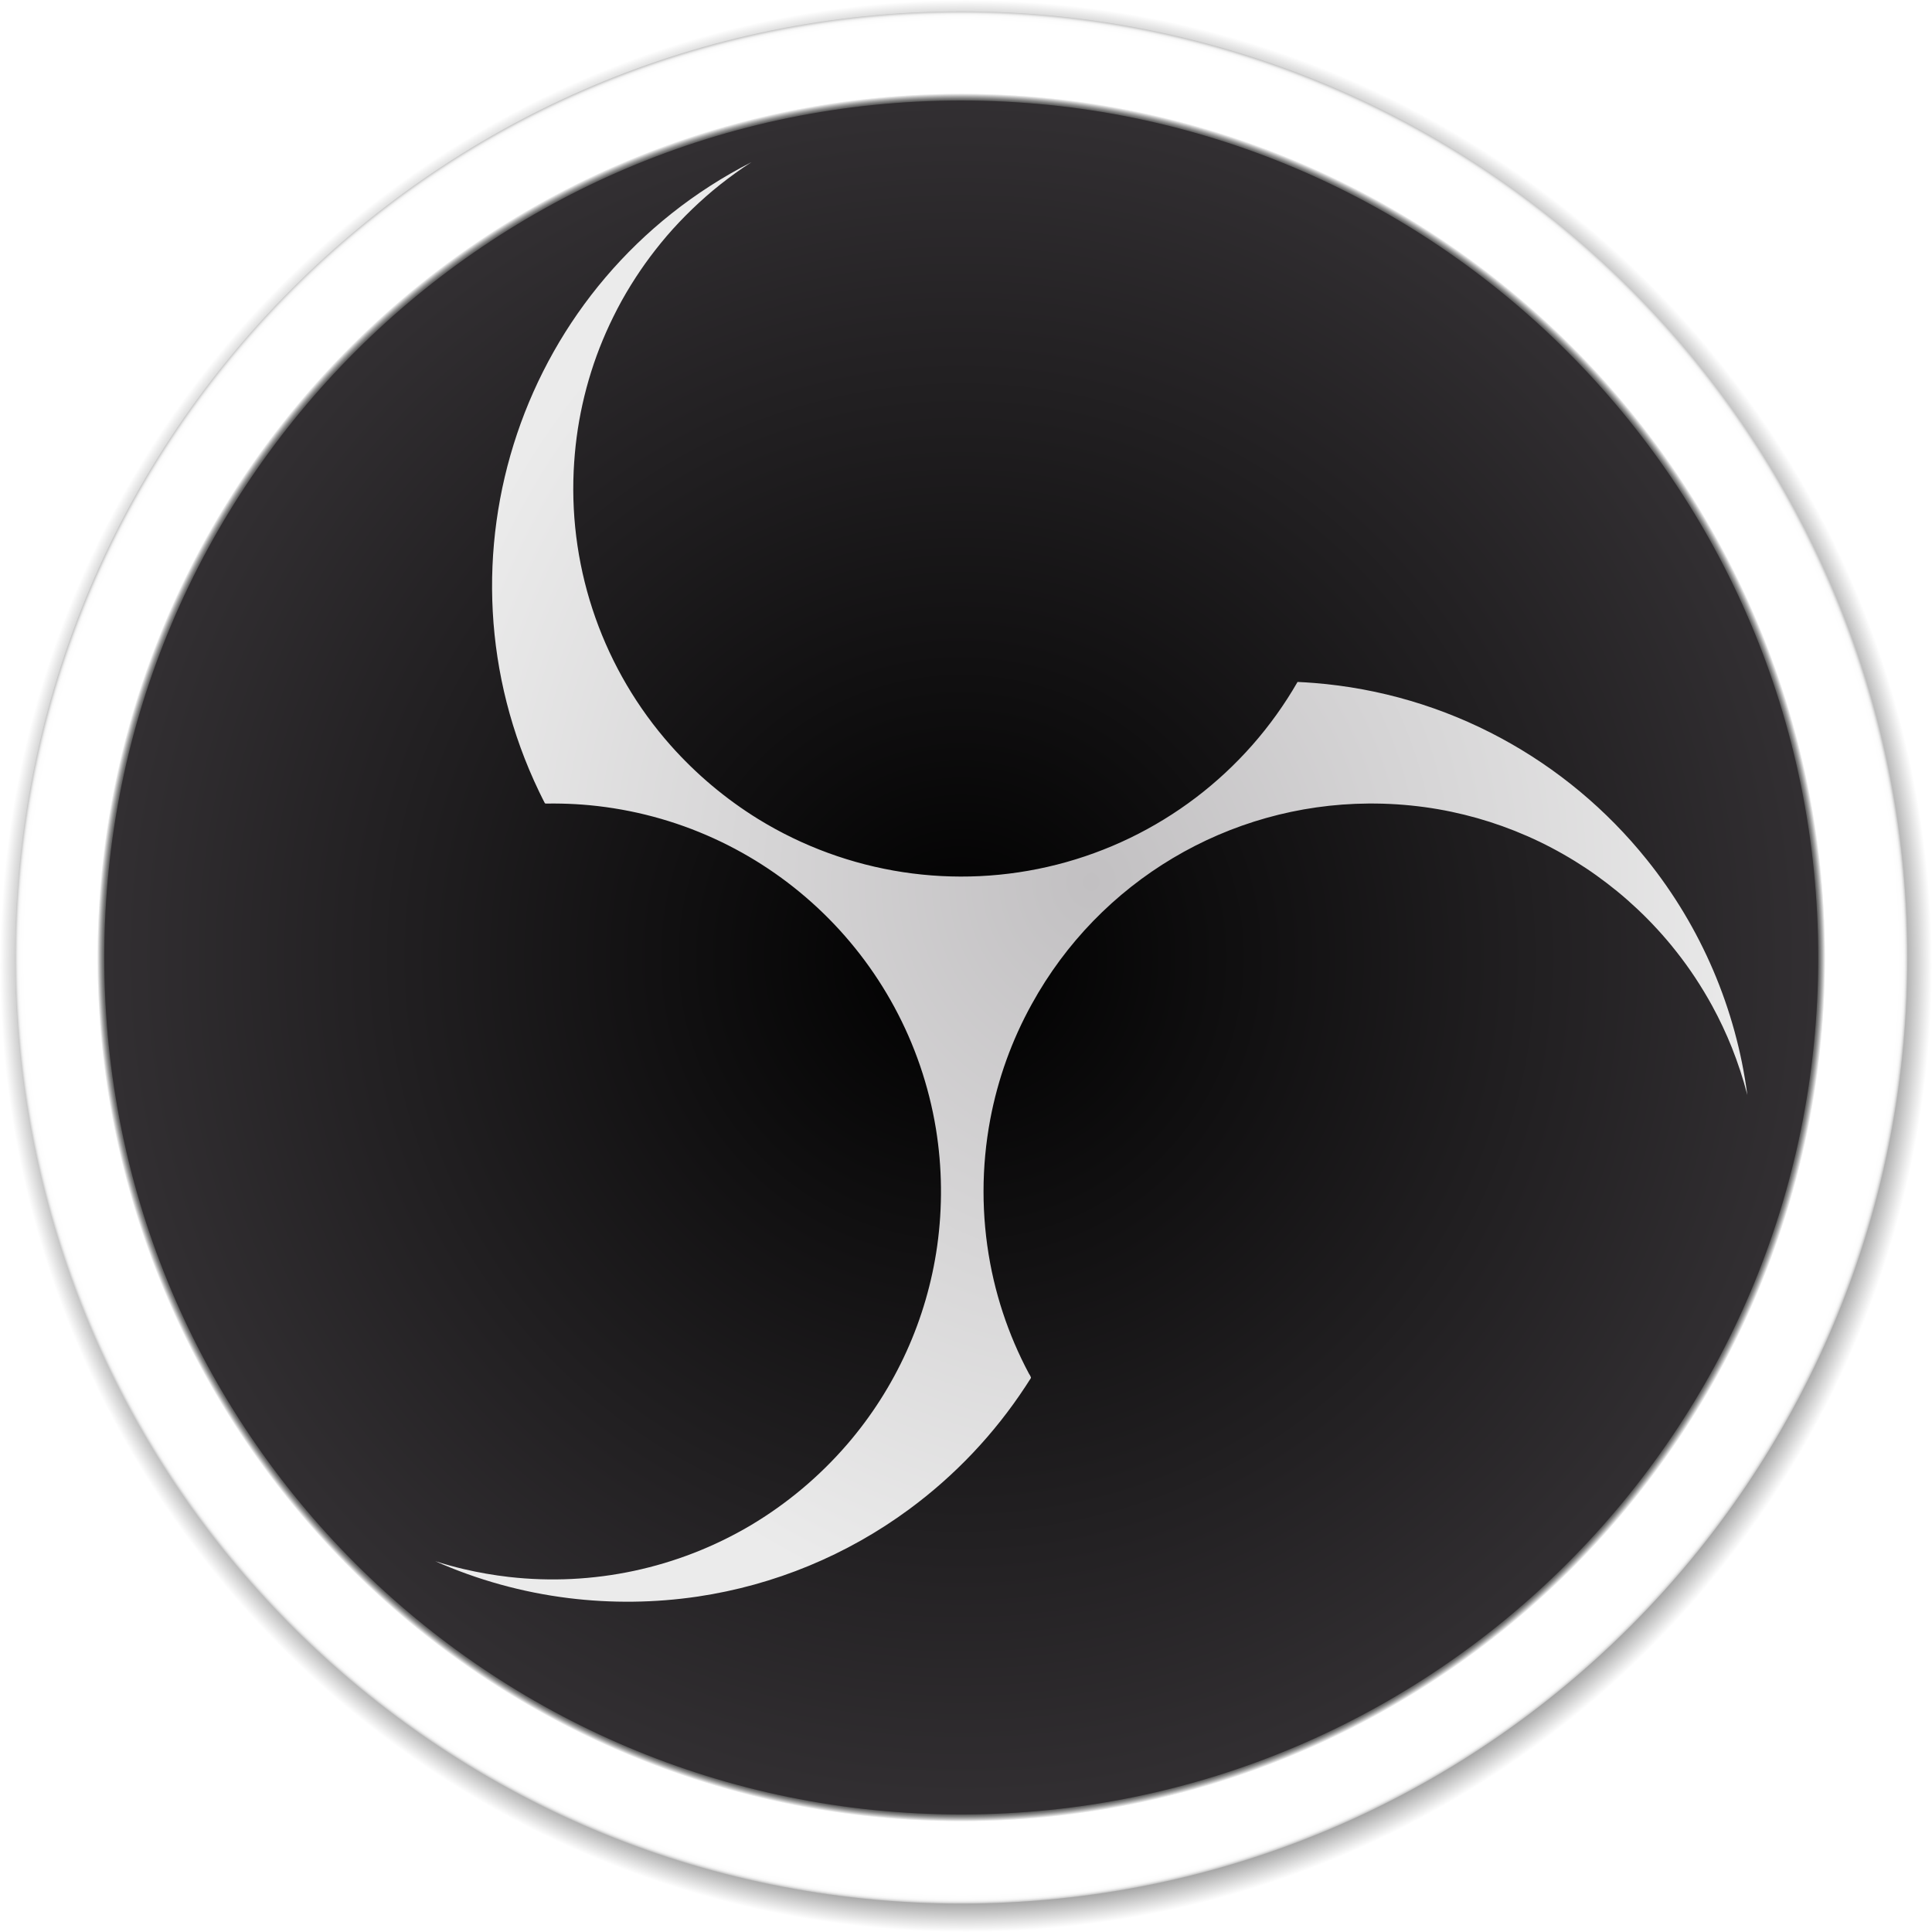
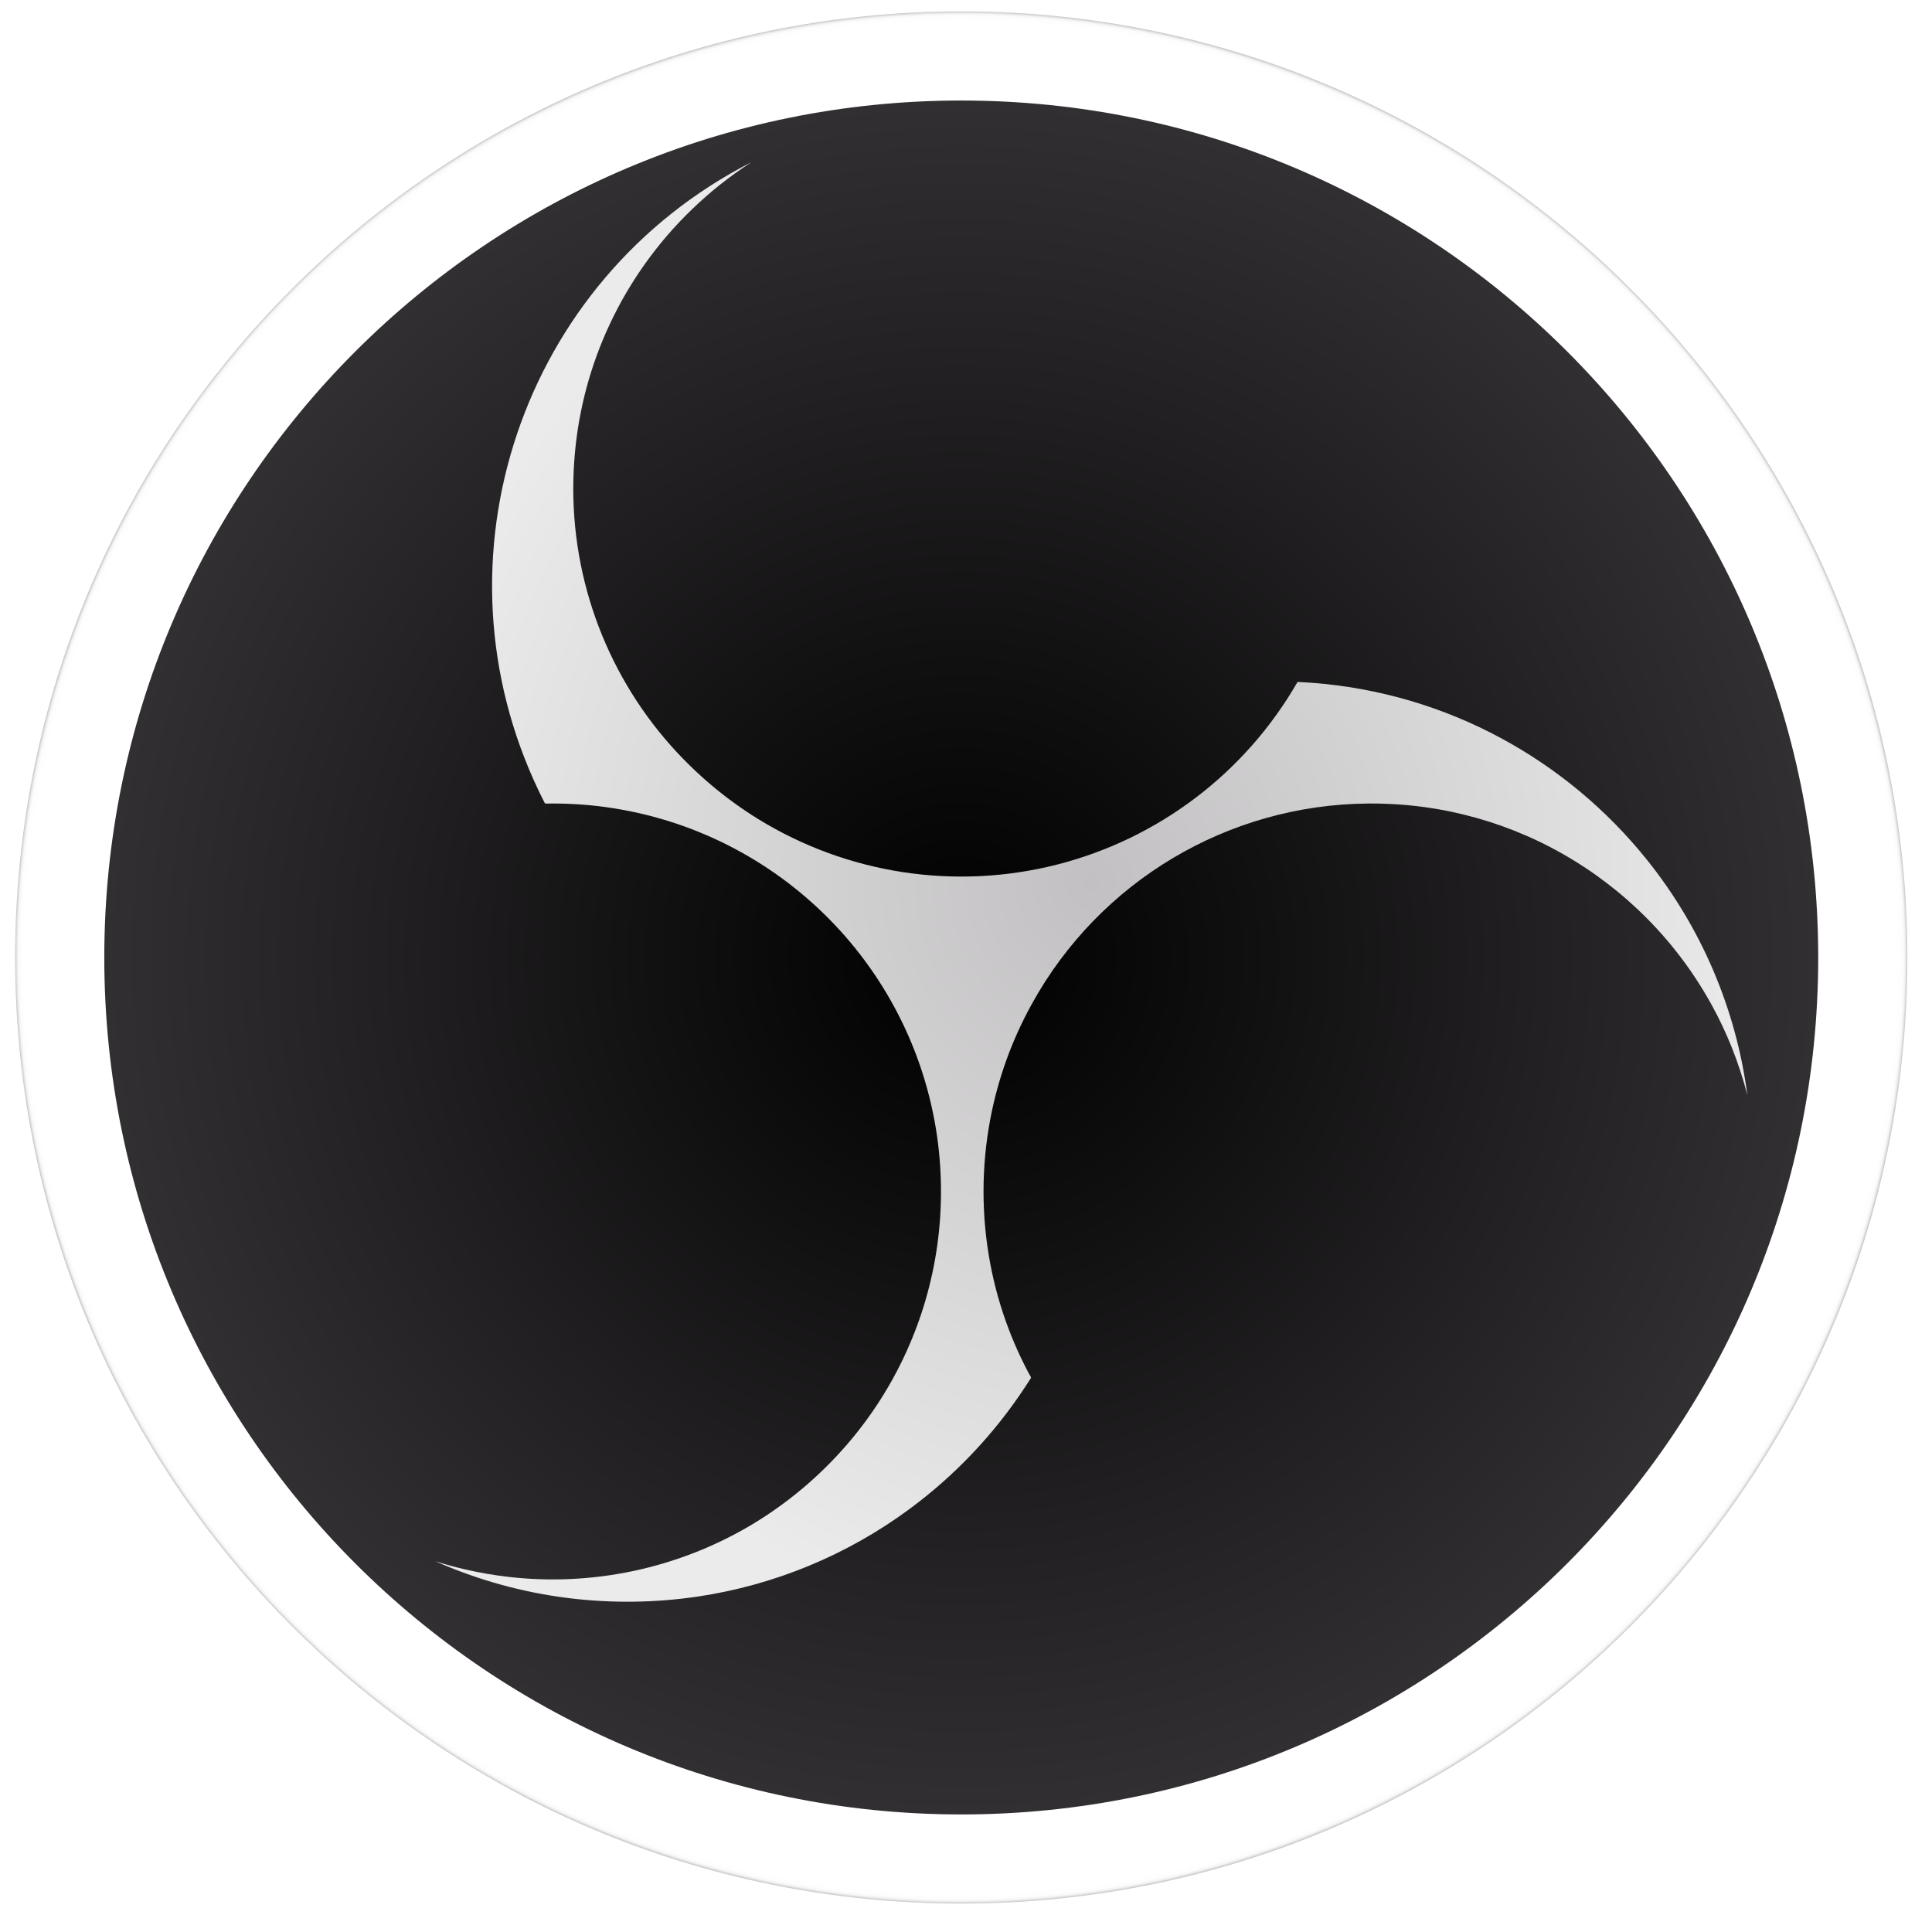
<svg xmlns="http://www.w3.org/2000/svg" xmlns:xlink="http://www.w3.org/1999/xlink" id="Layer_1" data-name="Layer 1" viewBox="0 0 993 993">
  <defs>
-     <style>.cls-1{fill:url(#radial-gradient);}.cls-2{fill:none;}.cls-3{fill:url(#radial-gradient-2);}.cls-4{fill:url(#radial-gradient-3);}.cls-5{clip-path:url(#clip-path);}.cls-6{fill:url(#radial-gradient-5);}.cls-7{clip-path:url(#clip-path-2);}.cls-8{fill:url(#radial-gradient-6);}.cls-9{fill:url(#radial-gradient-7);}</style>
-     <radialGradient id="radial-gradient" cx="512.061" cy="512.121" r="444.122" gradientUnits="userSpaceOnUse">
-       <stop offset="0.99" stop-opacity="0.5" />
-       <stop offset="1" stop-opacity="0" />
-     </radialGradient>
+     <style>
+       .cls-1 {
+         fill: url(#radial-gradient);
+       }
+ 
+       .cls-2 {
+         fill: none;
+       }
+ 
+       .cls-3 {
+         fill: url(#radial-gradient-2);
+       }
+ 
+       .cls-4 {
+         fill: url(#radial-gradient-3);
+       }
+ 
+       .cls-5 {
+         clip-path: url(#clip-path);
+       }
+ 
+       .cls-6 {
+         fill: url(#radial-gradient-5);
+       }
+ 
+       .cls-7 {
+         clip-path: url(#clip-path-2);
+       }
+ 
+       .cls-8 {
+         fill: url(#radial-gradient-6);
+       }
+ 
+       .cls-9 {
+         fill: url(#radial-gradient-7);
+       }
+     </style>
    <radialGradient id="radial-gradient-2" cx="514.5" cy="516.5" r="496.5" gradientUnits="userSpaceOnUse">
      <stop offset="0.913" />
      <stop offset="1" stop-opacity="0" />
    </radialGradient>
    <radialGradient id="radial-gradient-3" cx="512.059" cy="512.121" r="486.273" gradientUnits="userSpaceOnUse">
      <stop offset="0.99" stop-color="#fff" />
      <stop offset="0.995" stop-color="#fdfdfd" />
      <stop offset="0.997" stop-color="#f6f6f6" />
      <stop offset="0.998" stop-color="#ebebeb" />
      <stop offset="0.999" stop-color="#dadada" />
      <stop offset="1" stop-color="#c7c7c7" />
    </radialGradient>
    <clipPath id="clip-path" transform="translate(-18 -20)">
      <path id="SVGID" class="cls-1" d="M67.938,512.121c0,245.286,198.84,444.121,444.121,444.121S956.185,757.407,956.185,512.121C956.185,266.84,757.341,68,512.059,68S67.938,266.84,67.938,512.121" />
    </clipPath>
    <radialGradient id="radial-gradient-5" cx="494.061" cy="492.121" r="444.122" xlink:href="#radial-gradient" />
    <clipPath id="clip-path-2" transform="translate(-18 -20)">
      <path class="cls-2" d="M71.603,512.121c0,243.262,197.199,440.456,440.456,440.456s440.461-197.194,440.461-440.456c0-243.257-197.203-440.456-440.461-440.456S71.603,268.864,71.603,512.121" />
    </clipPath>
    <radialGradient id="radial-gradient-6" cx="5.295" cy="1029.314" r="4.653" gradientTransform="matrix(94.65428, 0, 0, -94.65428, -7.15418, 97921.139)" gradientUnits="userSpaceOnUse">
      <stop offset="0" />
      <stop offset="1" stop-color="#322f32" />
    </radialGradient>
    <radialGradient id="radial-gradient-7" cx="578.89" cy="473.319" r="353.942" gradientTransform="translate(0 -45.94173) scale(1 1.09706)" gradientUnits="userSpaceOnUse">
      <stop offset="0" stop-color="#c2c0c2" />
      <stop offset="1" stop-color="#ebebeb" />
    </radialGradient>
  </defs>
-   <path class="cls-3" d="M514.5,20C788.71,20,1011,242.29,1011,516.5S788.71,1013,514.5,1013,18,790.711,18,516.5,240.289,20,514.5,20" transform="translate(-18 -20)" shape-rendering="geometricPrecision" />
  <path class="cls-4" d="M512.059,25.849c268.562,0,486.273,217.711,486.273,486.273S780.621,998.394,512.059,998.394,25.786,780.683,25.786,512.121,243.497,25.849,512.059,25.849" transform="translate(-18 -20)" shape-rendering="geometricPrecision" />
  <path id="SVGID-2" data-name="SVGID" class="cls-1" d="M67.938,512.121c0,245.286,198.84,444.121,444.121,444.121S956.185,757.407,956.185,512.121C956.185,266.84,757.341,68,512.059,68S67.938,266.84,67.938,512.121" transform="translate(-18 -20)" shape-rendering="geometricPrecision" />
  <g class="cls-5">
    <rect class="cls-6" x="49.938" y="48" width="888.247" height="888.242" shape-rendering="geometricPrecision" />
  </g>
  <g class="cls-7">
    <rect class="cls-8" x="53.603" y="51.665" width="880.917" height="880.912" shape-rendering="geometricPrecision" />
  </g>
  <path class="cls-9" d="M684.907,370.502a199.242,199.242,0,0,1-277.241,70.456A202.748,202.748,0,0,1,362.753,403.184a198.921,198.921,0,0,1-49.898-141.133c.284-5.79.769-11.563,1.527-17.31.747-5.664,1.746-11.303,2.978-16.874q1.897-8.578,4.547-16.962,2.572-8.16,5.864-16.073c2.275-5.485,4.811-10.854,7.546-16.122,2.881-5.548,6.073-10.945,9.481-16.184q4.715-7.249,10.044-14.062c3.854-4.951,7.95-9.727,12.271-14.276q6.542-6.888,13.669-13.162c4.838-4.263,9.912-8.25,15.14-12.022q4.042-2.917,8.236-5.612a244.394,244.394,0,0,0-109.082,323.486q.821,1.704,1.668,3.395.385.768.775,1.533a4.6,4.6,0,0,0,.47.917c.324.359.405.299.9.29,2.578-.047,5.158-.035,7.736.021q7.144.154,14.266.815A199.577,199.577,0,0,1,499.052,600.215a201.329,201.329,0,0,1,.641,60.166A198.748,198.748,0,0,1,453.532,762.237a202.193,202.193,0,0,1-49.777,41.784A199.862,199.862,0,0,1,279.605,830.515a203.067,203.067,0,0,1-23.203-4.03c-4.954-1.163-9.86-2.531-14.711-4.071a242.604,242.604,0,0,0,68.547,18.973,247.036,247.036,0,0,0,66.41-.798,243.53,243.53,0,0,0,108.668-44.887,246.042,246.042,0,0,0,59.733-63.074q1.041-1.587,2.058-3.19c.263-.415.851-1.069.774-1.509a8.494,8.494,0,0,0-1.051-1.945q-2.003-3.757-3.844-7.598-3.698-7.716-6.722-15.732a198.019,198.019,0,0,1-9.341-33.367,200.874,200.874,0,0,1,.041-73.98A197.881,197.881,0,0,1,548.324,536.051,199.081,199.081,0,0,1,721.414,432.992q7.337-.051,14.663.424,7.066.47,14.088,1.418,6.952.951,13.827,2.394,6.73,1.421,13.355,3.29,6.489,1.841,12.843,4.118,6.441,2.313,12.709,5.064,6.389,2.79,12.561,6.046,6.166,3.243,12.1,6.907c3.714,2.297,7.364,4.705,10.913,7.251q5.49,3.939,10.726,8.208c3.603,2.931,7.08,6.019,10.462,9.202q5.401,5.084,10.408,10.563,4.998,5.447,9.57,11.27c3.4,4.318,6.638,8.772,9.66,13.363,3.104,4.716,6.039,9.555,8.748,14.515a200.215,200.215,0,0,1,10.068,21.366,206.974,206.974,0,0,1,7.973,24.371,243.741,243.741,0,0,0-51.678-120.941,245.663,245.663,0,0,0-75.012-62.482,242.858,242.858,0,0,0-95.948-28.304Q689.184,370.695,684.907,370.502Z" transform="translate(-18 -20)" shape-rendering="geometricPrecision" />
</svg>
